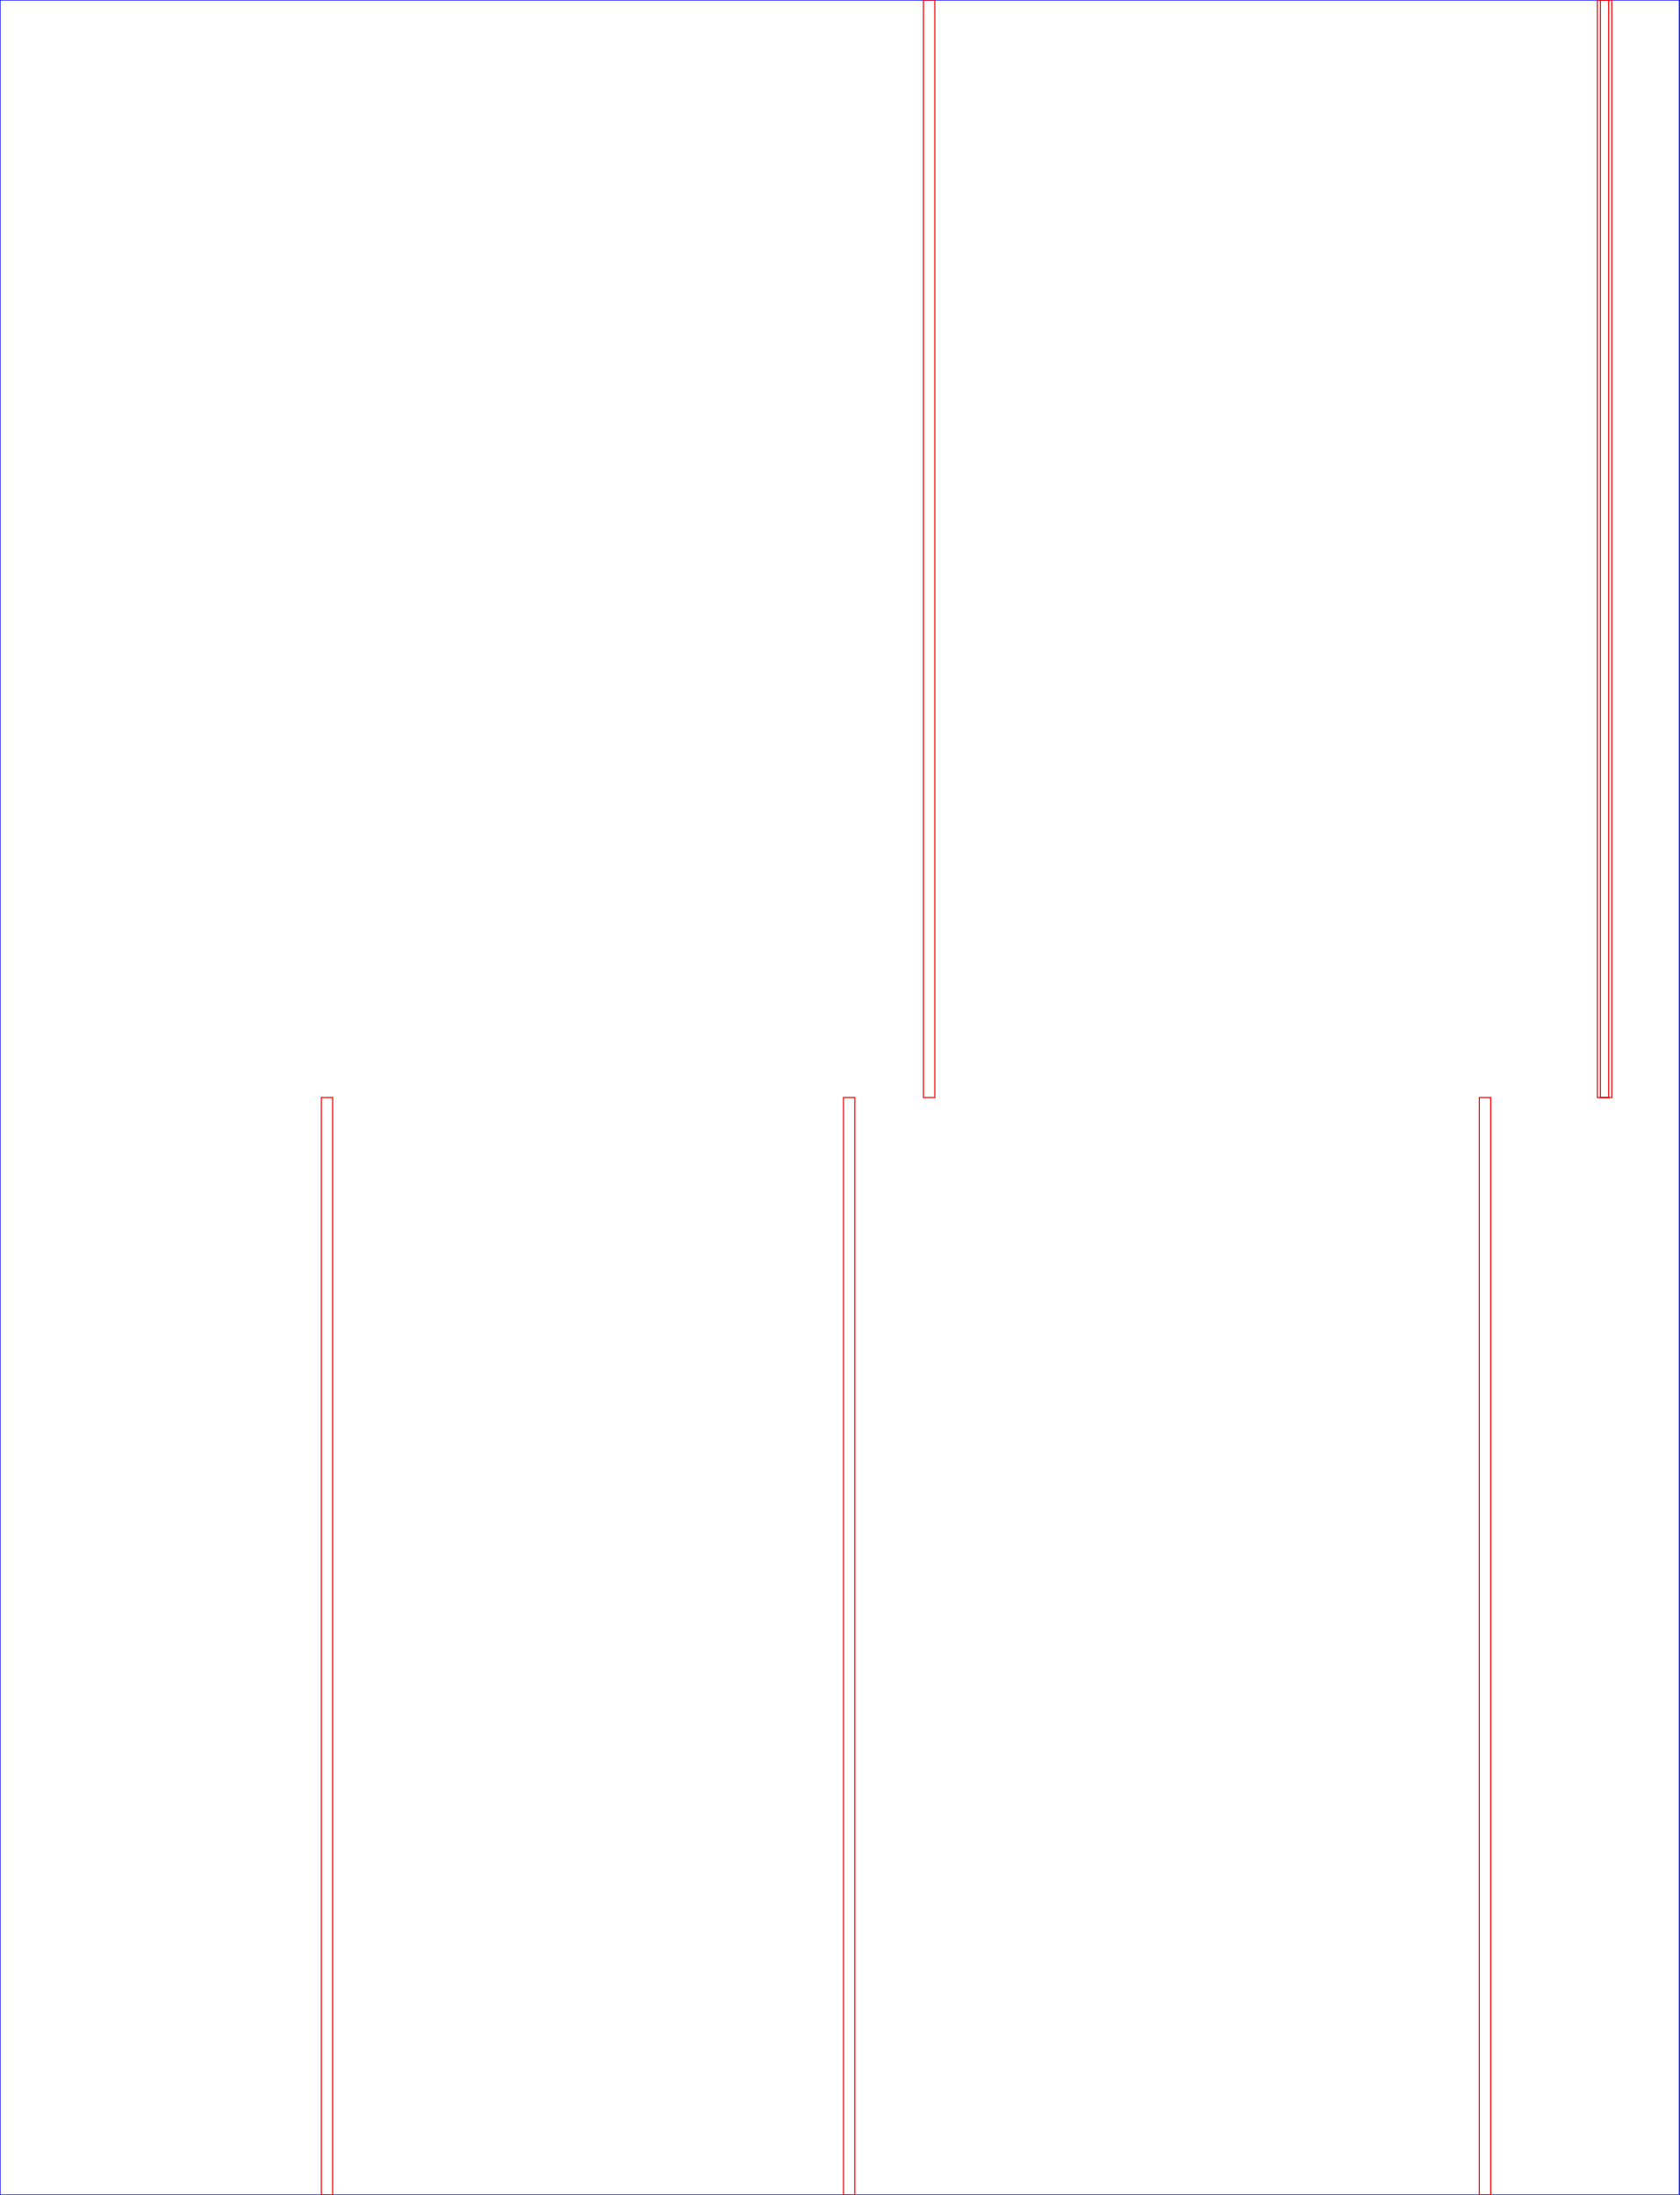
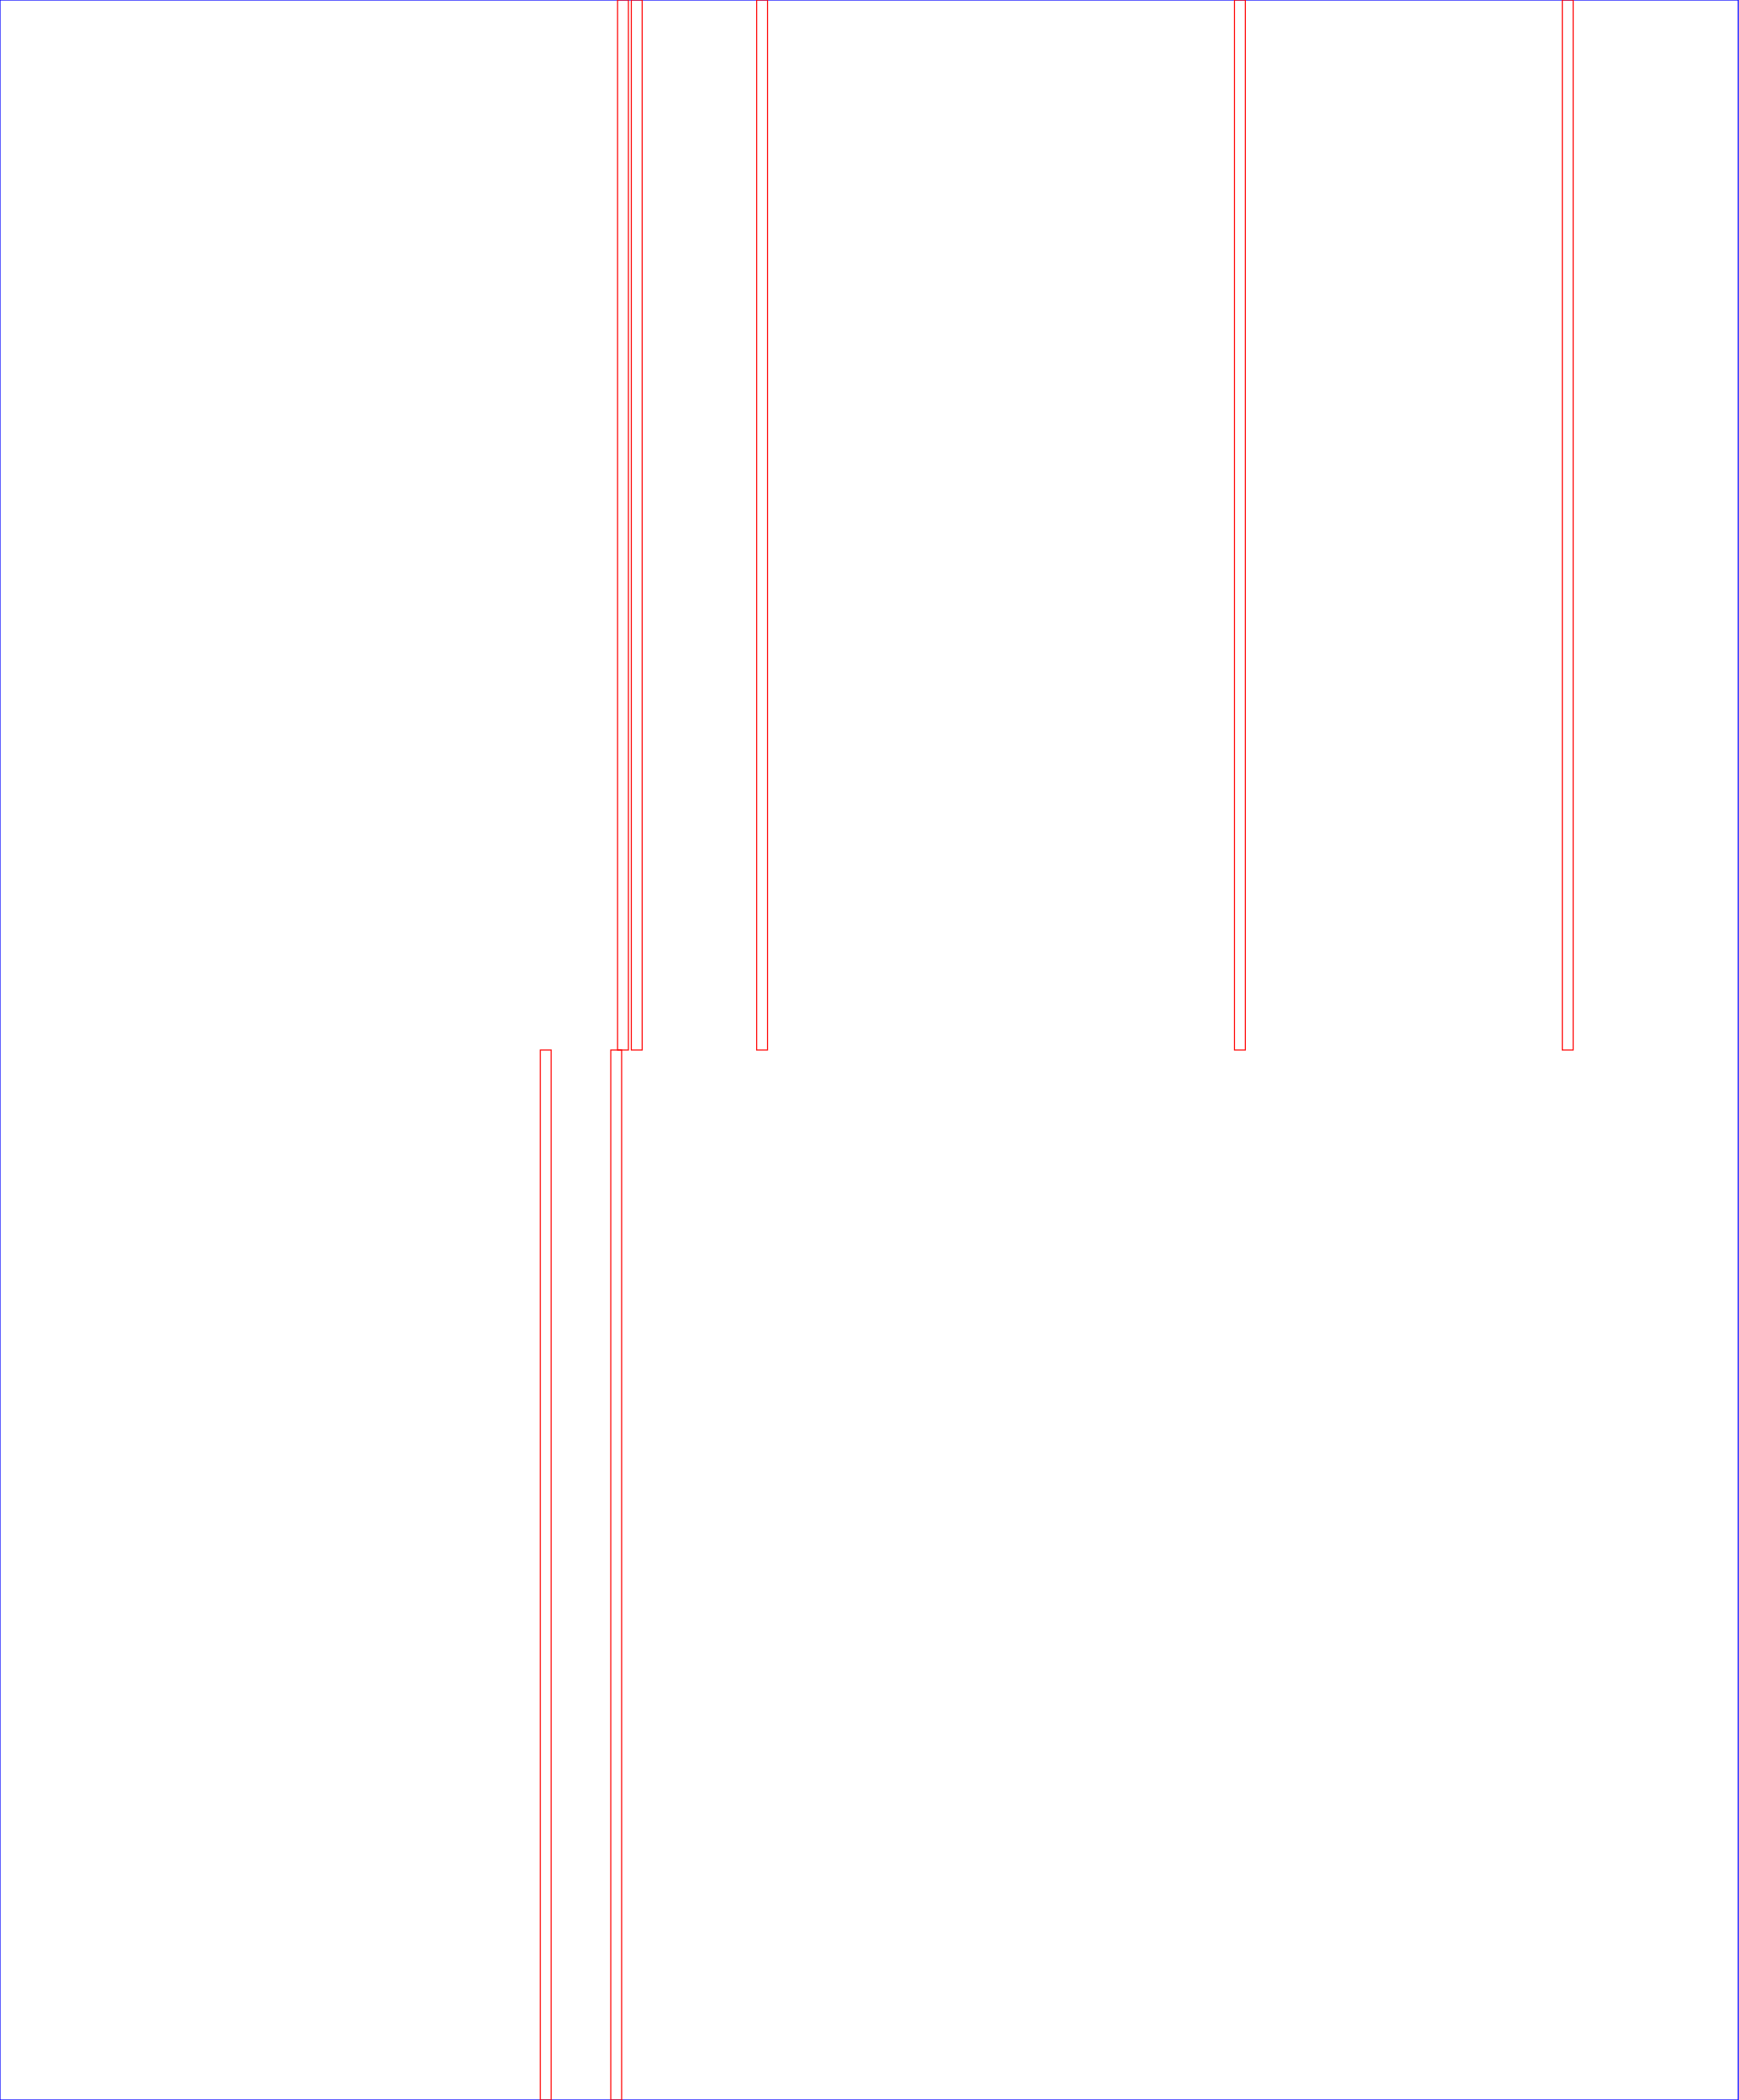
- <svg xmlns="http://www.w3.org/2000/svg" baseProfile="full" height="600mm" version="1.1" viewBox="0 0 459.184 600" width="459.184mm">
+ <svg xmlns="http://www.w3.org/2000/svg" baseProfile="full" height="600mm" version="1.1" viewBox="0 0 496.588 600" width="496.588mm">
  <defs />
  <g fill="none" id="outline" stroke="blue" stroke-width="0.3">
-     <polygon points="0.0,600 459.184,600 459.184,0.0 0.0,0.0 0.0,600" />
+     <polygon points="0.0,600 496.588,600 496.588,0.0 0.0,0.0 0.0,600" />
  </g>
  <g fill="none" id="slot" stroke="red" stroke-width="0.3">
-     <polygon points="87.862,600 90.962,600 90.962,300 87.862,300 87.862,600" />
-     <polygon points="437.593,300 440.693,300 440.693,0.0 437.593,0.0 437.593,300" />
-     <polygon points="252.498,300 255.598,300 255.598,0.0 252.498,0.0 252.498,300" />
-     <polygon points="436.763,300 439.863,300 439.863,0.0 436.763,0.0 436.763,300" />
-     <polygon points="230.633,600 233.733,600 233.733,300 230.633,300 230.633,600" />
-     <polygon points="404.494,600 407.594,600 407.594,300 404.494,300 404.494,600" />
+     <polygon points="216.16,300 219.26,300 219.26,0.0 216.16,0.0 216.16,300" />
+     <polygon points="446.323,300 449.423,300 449.423,0.0 446.323,0.0 446.323,300" />
+     <polygon points="176.425,300 179.525,300 179.525,0.0 176.425,0.0 176.425,300" />
+     <polygon points="180.357,300 183.457,300 183.457,0.0 180.357,0.0 180.357,300" />
+     <polygon points="352.669,300 355.769,300 355.769,0.0 352.669,0.0 352.669,300" />
+     <polygon points="154.362,600 157.462,600 157.462,300 154.362,300 154.362,600" />
+     <polygon points="174.491,600 177.591,600 177.591,300 174.491,300 174.491,600" />
  </g>
  <g fill="#66bb66" fill-opacity="0.25" id="piece" stroke="green" stroke-width="0.3" />
</svg>
